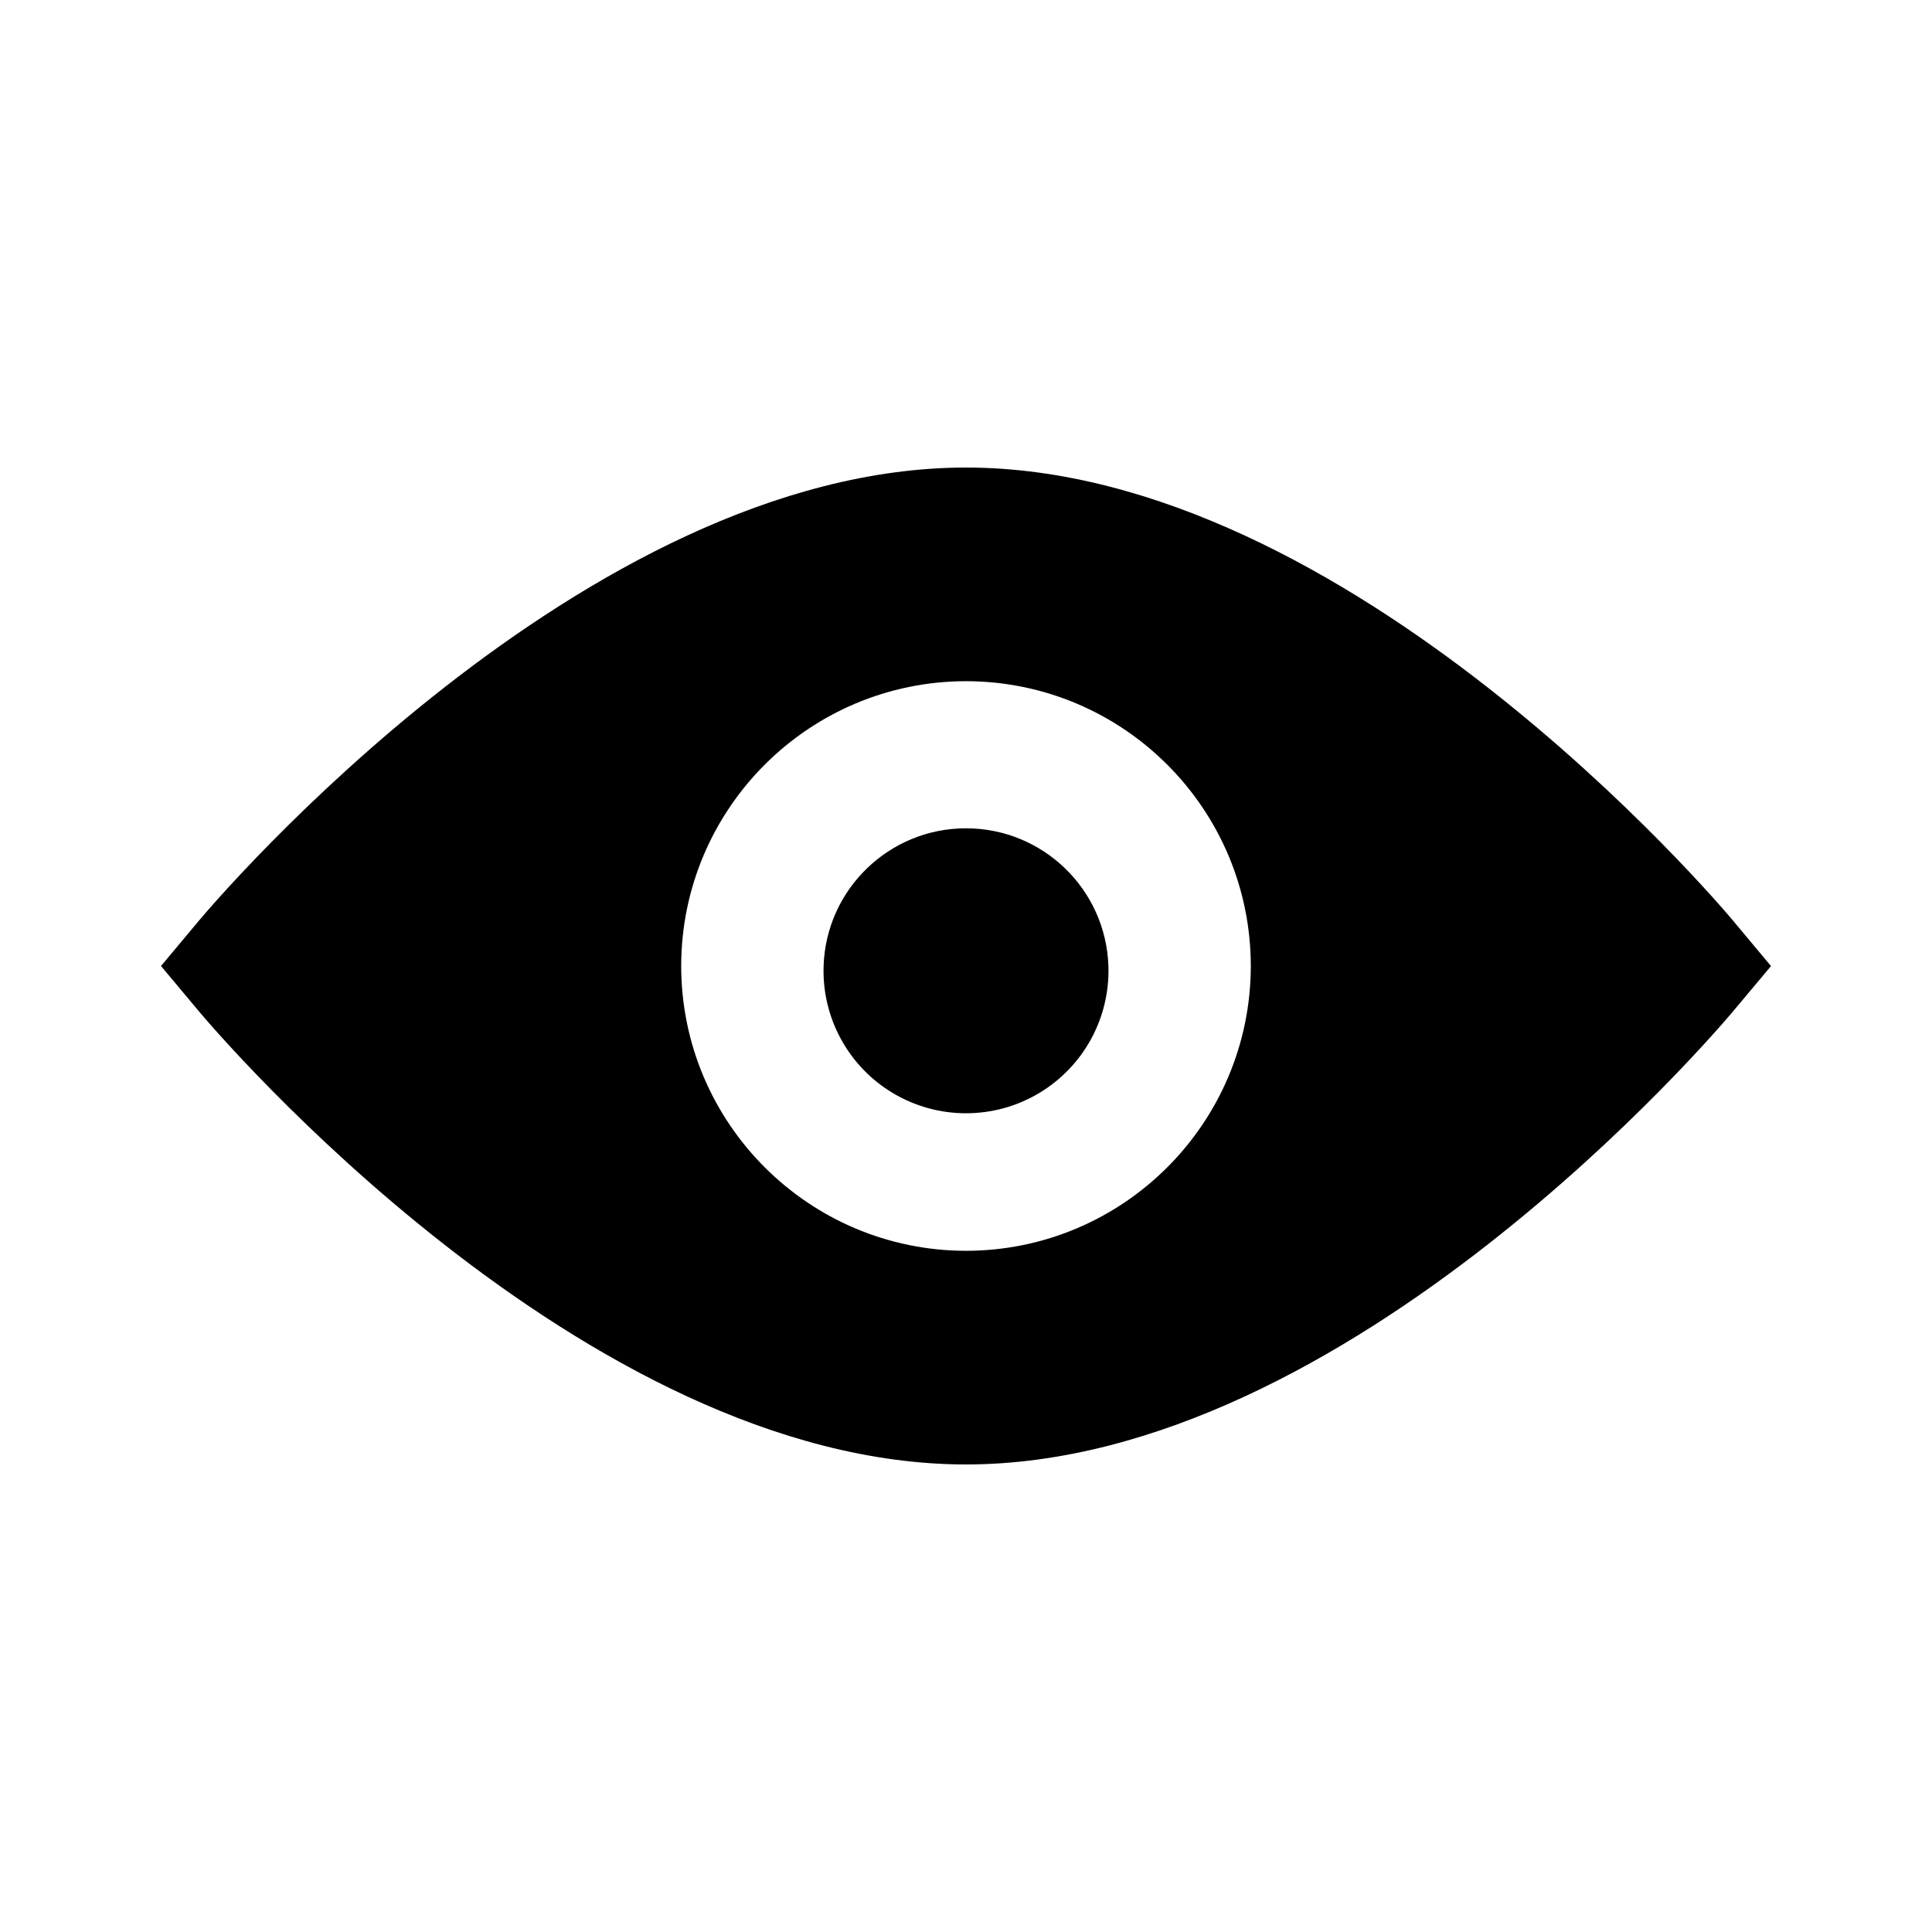
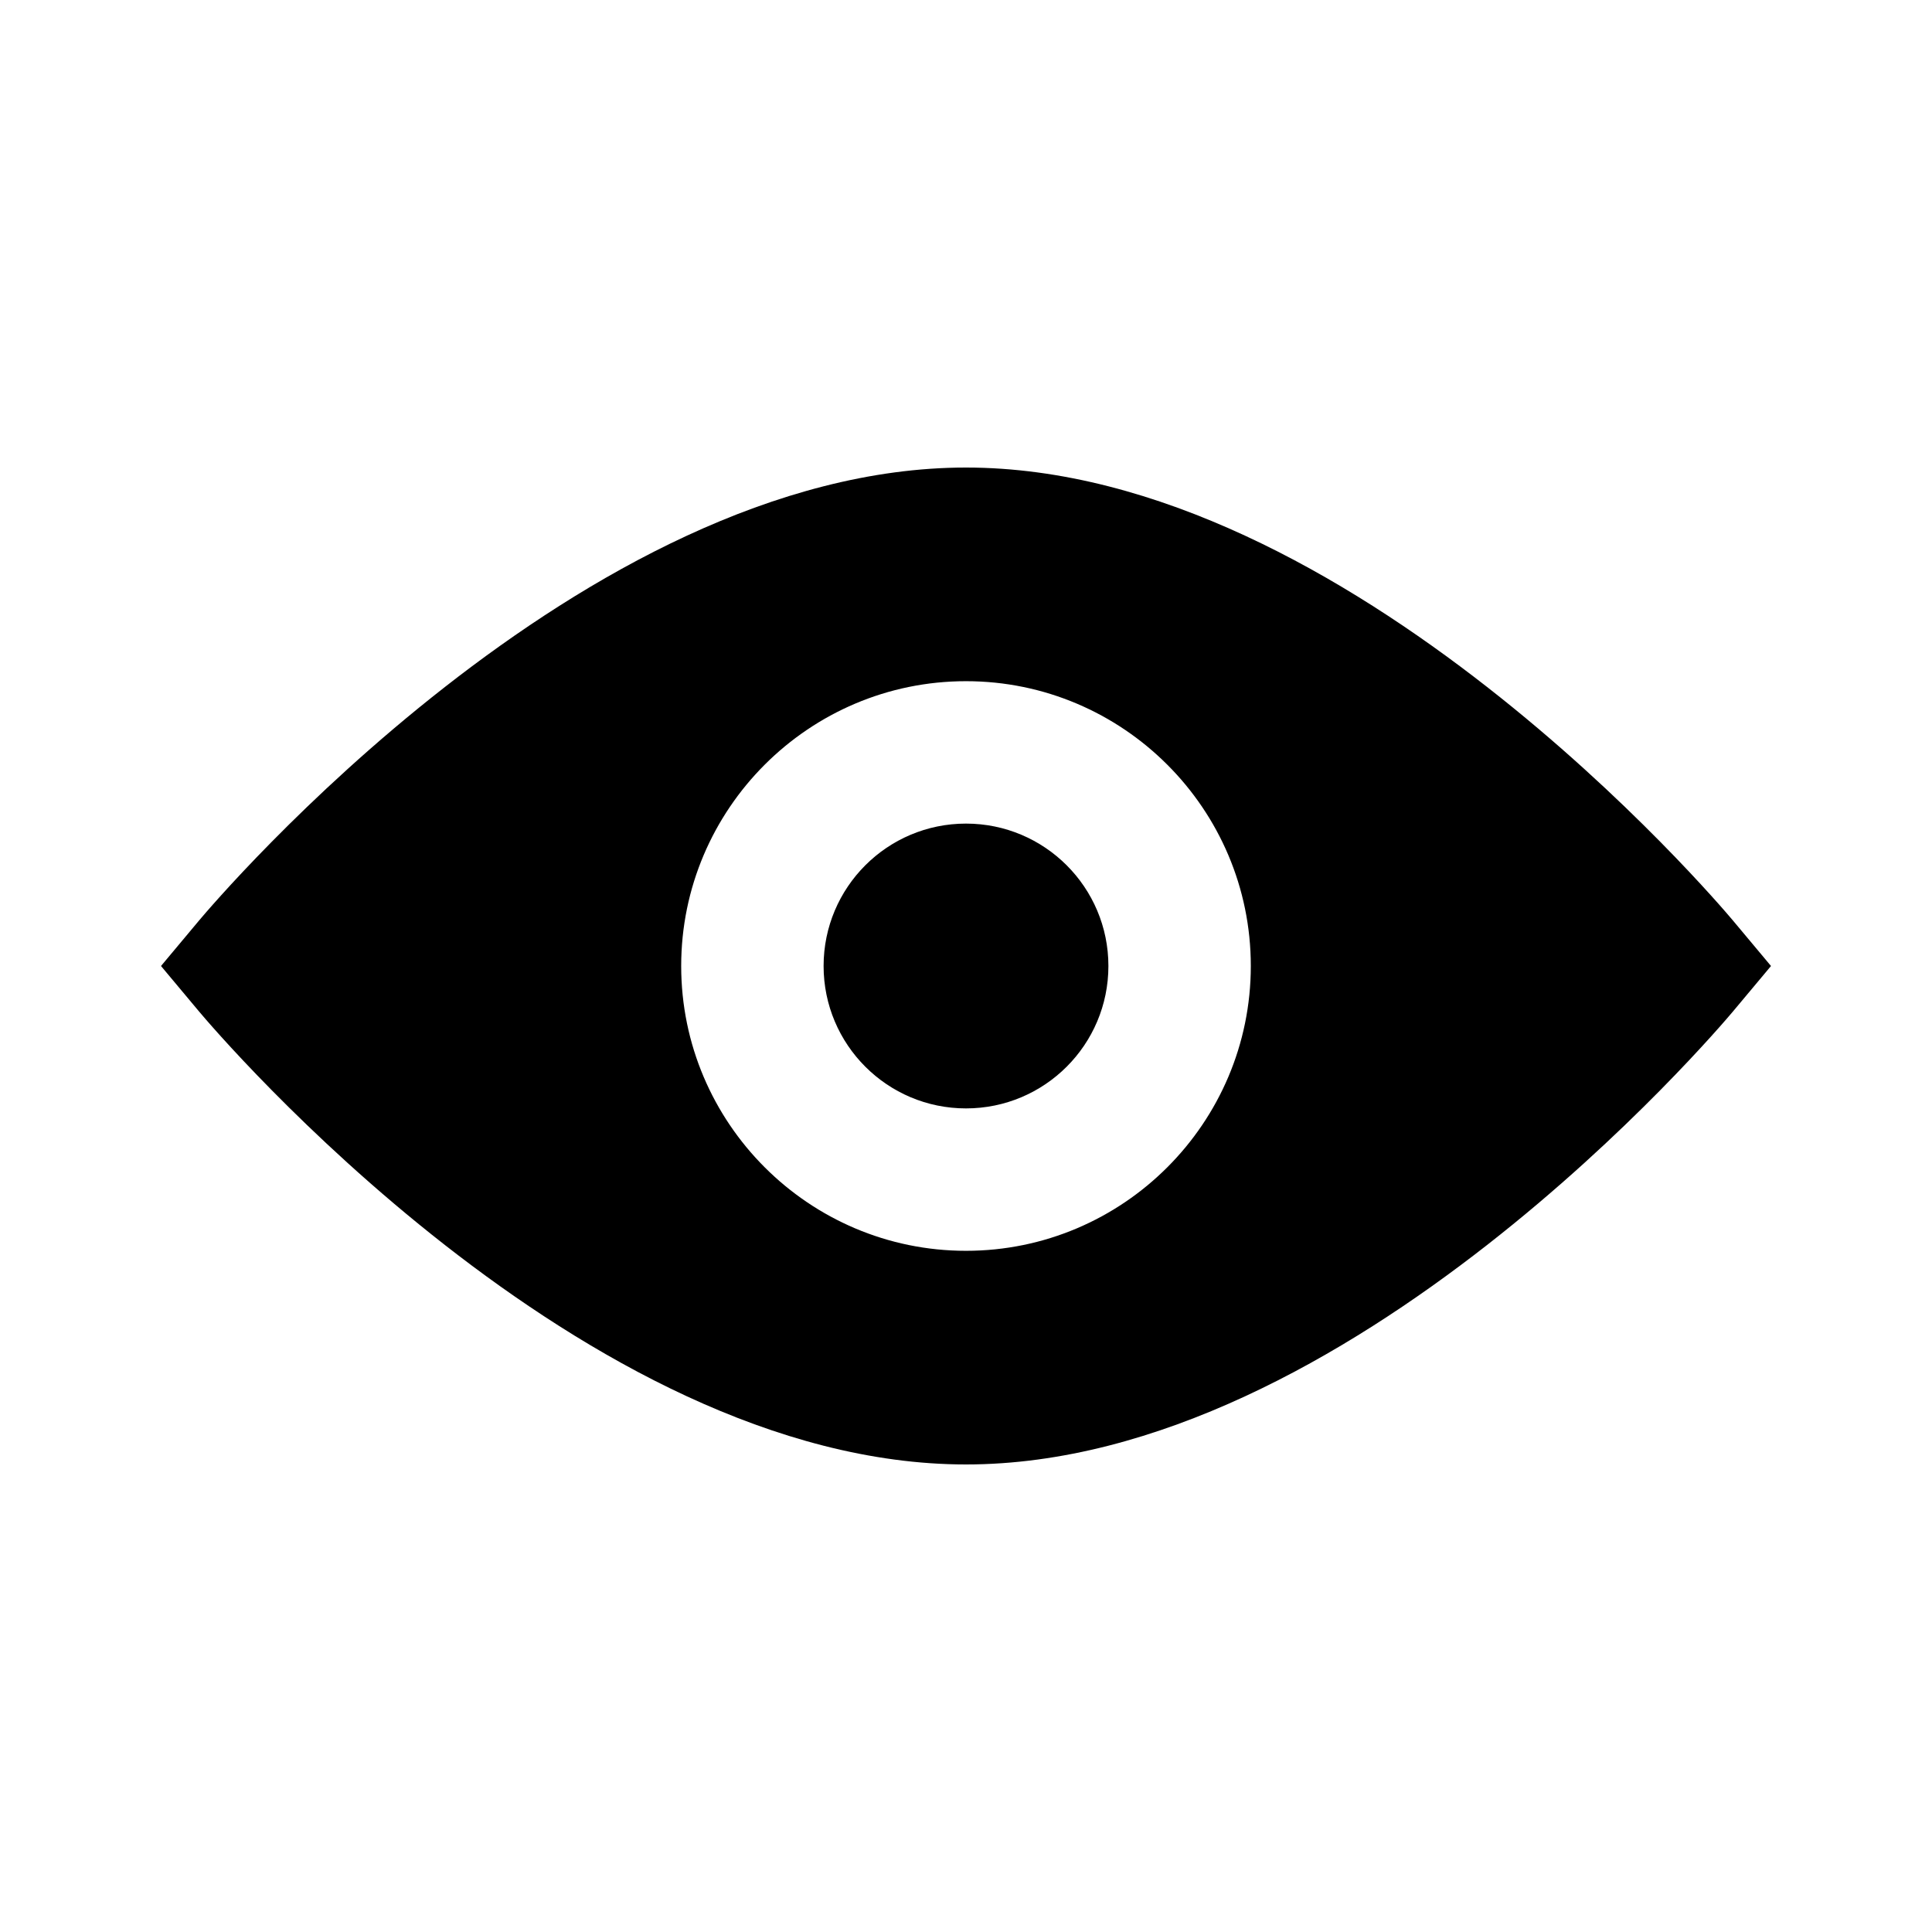
- <svg xmlns="http://www.w3.org/2000/svg" width="24" height="24" fill="none">
-   <path fill-rule="evenodd" clip-rule="evenodd" d="M12 5.808c4.755 0 9.331 5.394 9.524 5.623l.476.57-.476.568c-.193.229-4.77 5.623-9.524 5.623-4.755 0-9.331-5.394-9.524-5.623L2 12l.476-.569c.193-.229 4.77-5.623 9.524-5.623zM8.462 12A3.542 3.542 0 0 0 12 15.538 3.542 3.542 0 0 0 15.538 12 3.542 3.542 0 0 0 12 8.462 3.542 3.542 0 0 0 8.462 12zm5.307 0a1.77 1.77 0 1 1-3.538 0 1.77 1.77 0 0 1 3.538 0z" fill="currentcolor" />
+ <svg viewBox="0 0 24 24" fill="none">
+   <path fill-rule="evenodd" clip-rule="evenodd" d="M12 5.808c4.755 0 9.331 5.394 9.524 5.623l.476.569-.476.569c-.193.229-4.77 5.623-9.524 5.623-4.755 0-9.331-5.394-9.524-5.623L2 12l.476-.569C2.669 11.202 7.245 5.808 12 5.808zm-3.538 6.192c0 1.951 1.587 3.538 3.538 3.538s3.538-1.587 3.538-3.538c0-1.951-1.587-3.538-3.538-3.538s-3.538 1.587-3.538 3.538zM13.769 12c0 .977-.792 1.769-1.769 1.769-.977 0-1.769-.792-1.769-1.769 0-.977.792-1.769 1.769-1.769.977 0 1.769.792 1.769 1.769z" fill="currentcolor" />
</svg>
